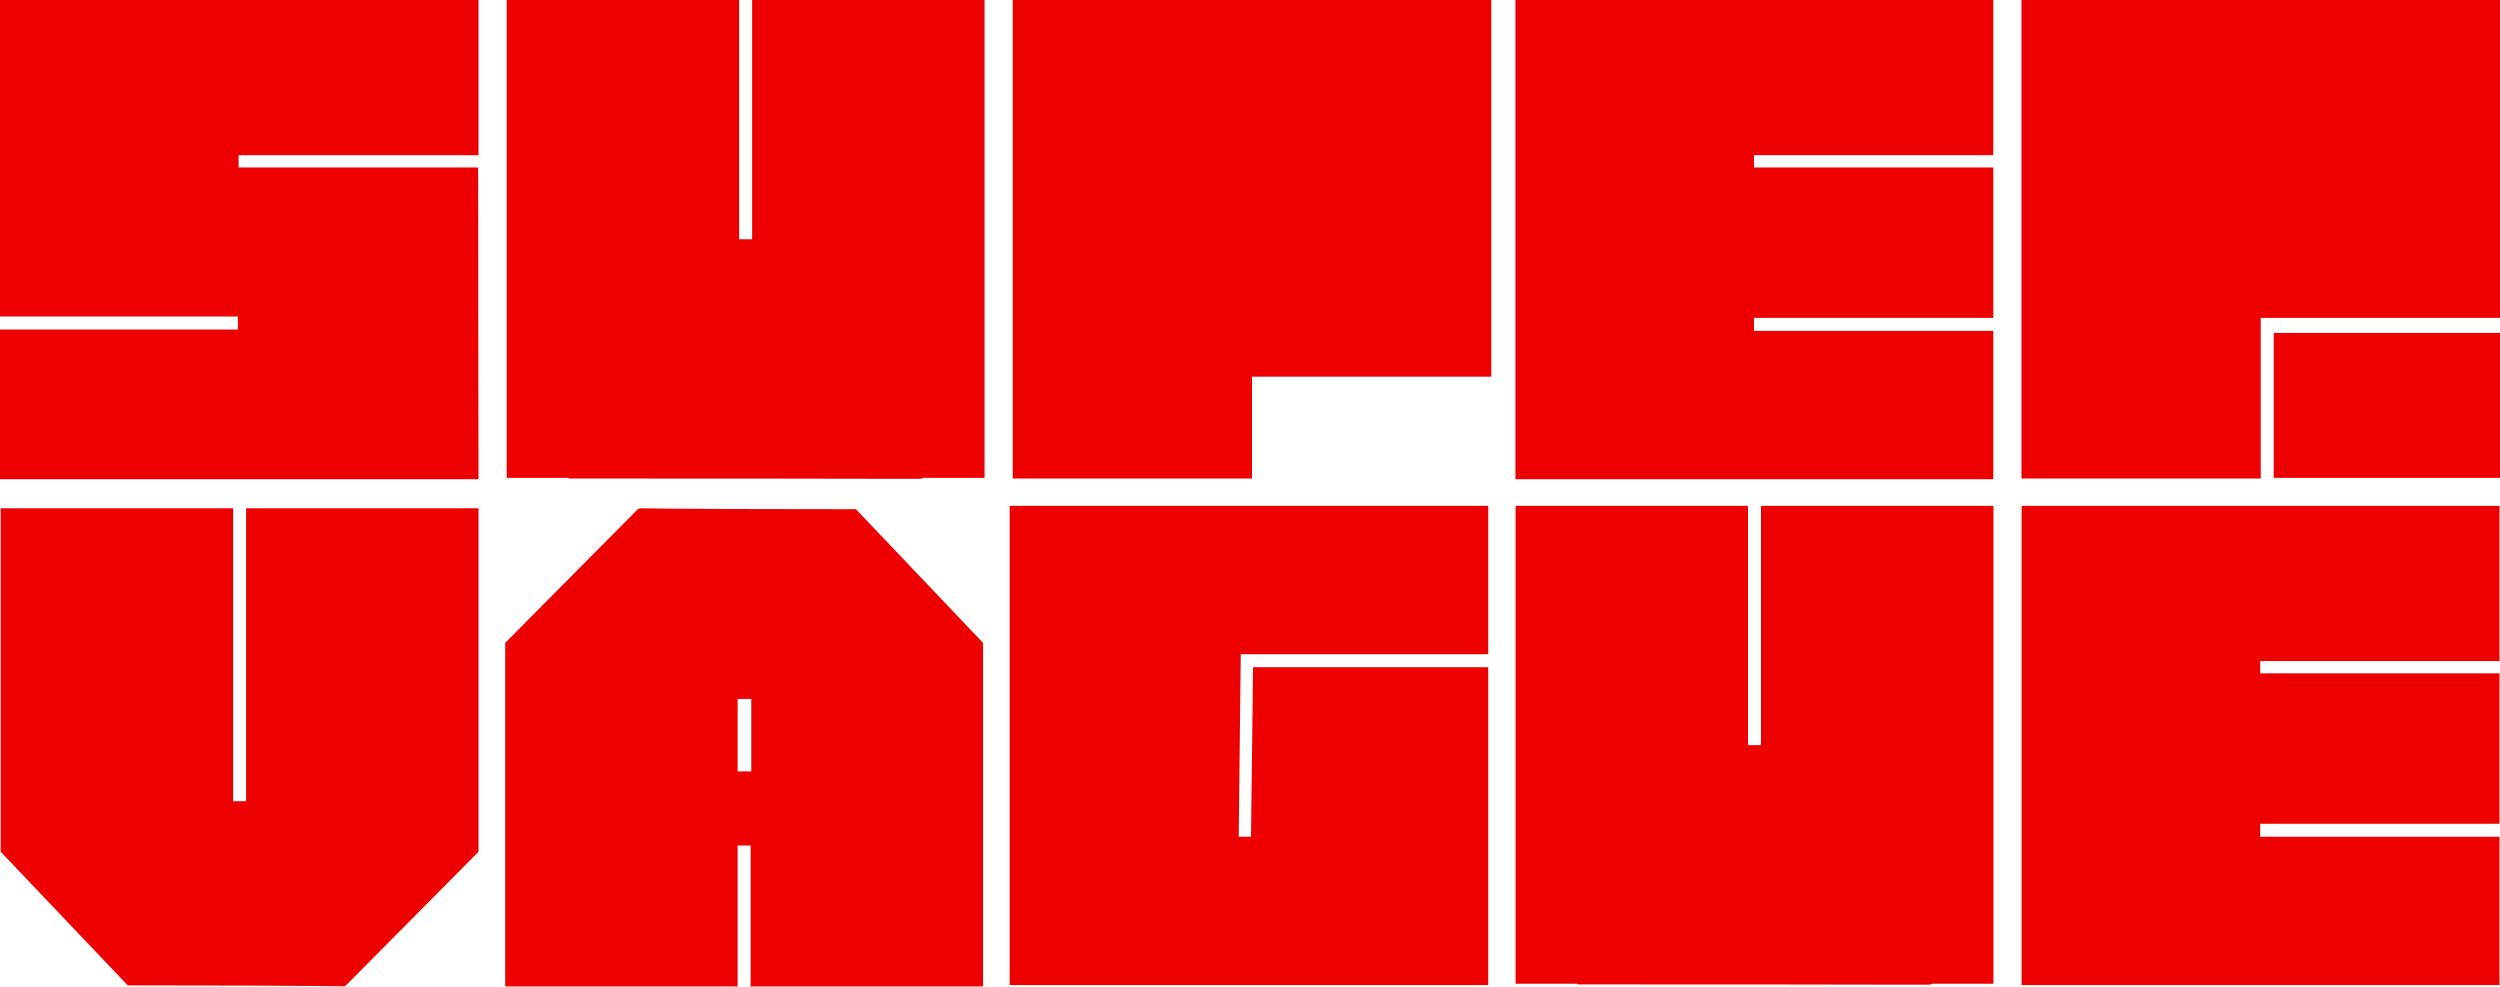
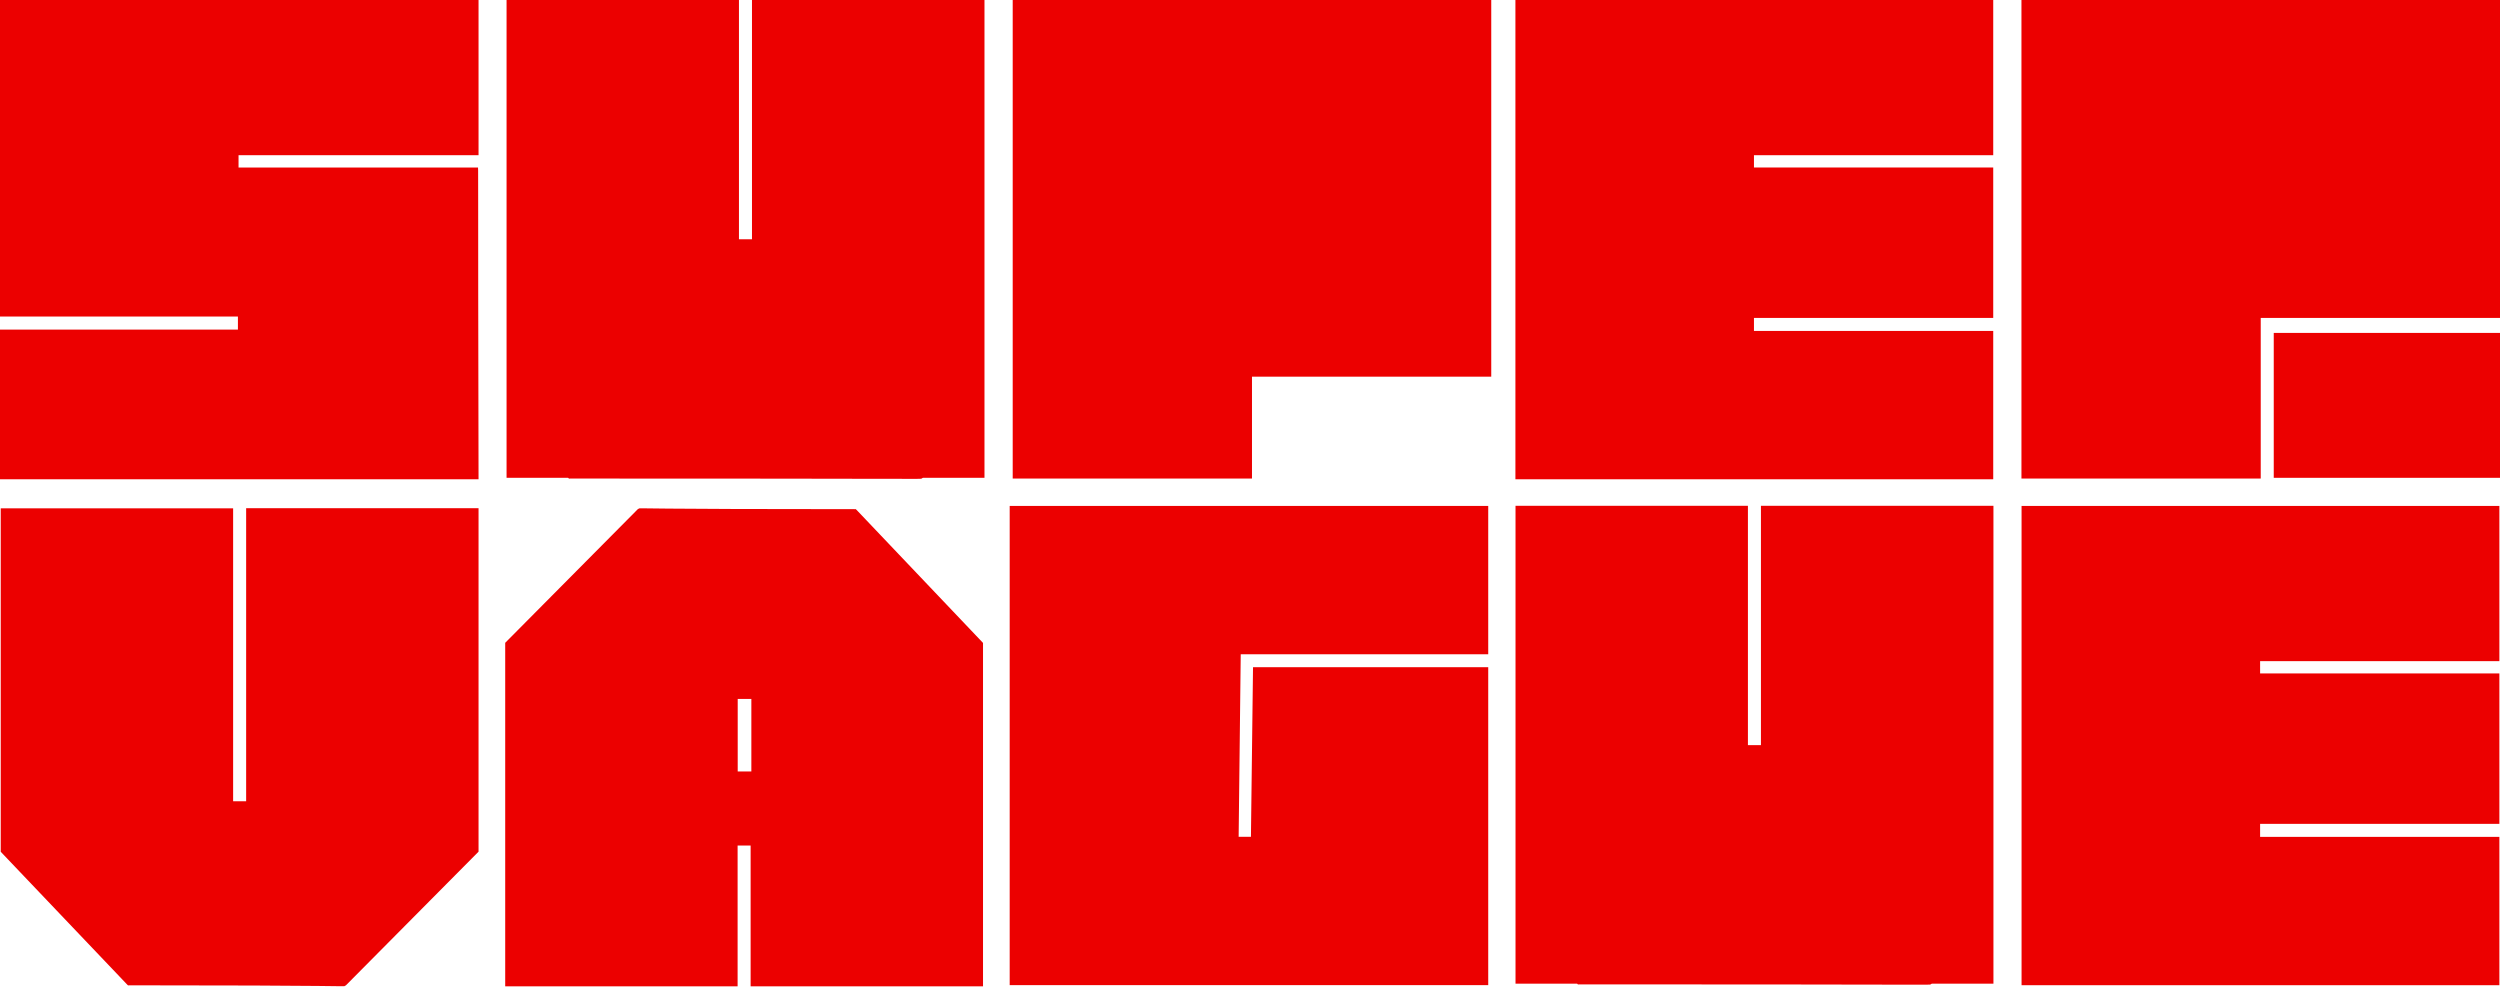
- <svg xmlns="http://www.w3.org/2000/svg" width="2400" height="947" viewBox="0 0 2400 947" fill="none">
+ <svg xmlns="http://www.w3.org/2000/svg" id="Layer_1" data-name="Layer 1" version="1.1" viewBox="0 0 2400 947">
+   <defs>
+     <style>
+       .cls-1 {
+         fill-rule: evenodd;
+       }
+ 
+       .cls-1, .cls-2 {
+         fill: #ec0000;
+         stroke-width: 0px;
+       }
+     </style>
+   </defs>
  <g id="Vector">
-     <path d="M458.733 160.786C459.389 160.786 458.733 149.63 459.389 460.045H0V316.322H228.382V303.853H0V0H459.389V148.973H229.038V160.786H458.733Z" fill="#EC0000" />
-     <path d="M722.035 0C746.317 0 922.854 0 945.167 0C945.167 22.313 945.167 418.044 945.167 458.733H886.103L884.79 459.389C884.79 460.045 890.697 459.389 546.811 459.389C546.811 459.389 546.811 460.045 545.499 458.733H486.435C486.435 -160.786 486.435 58.408 486.435 0C508.748 0 685.284 0 709.566 0V229.695H722.035V0Z" fill="#EC0000" />
-     <path d="M972.228 0C1005.7 0 1412.59 0 1431.62 0C1431.62 171.943 1431.62 189.006 1431.62 361.605H1201.92C1201.92 389.168 1201.92 429.857 1201.92 459.389H972.228C972.228 302.541 972.228 91.878 972.228 0Z" fill="#EC0000" />
-     <path d="M1454.82 460.045V0H1913.55V148.973H1683.86V160.786H1913.55V305.166H1683.86V317.635H1913.55V460.045H1454.82Z" fill="#EC0000" />
-     <path d="M1940.61 0C1974.08 0 2380.97 0 2400 0C2400 171.943 2400 133.223 2400 305.166H2170.31C2170.31 333.385 2170.31 429.857 2170.31 459.389H1940.61C1940.61 302.541 1940.61 91.878 1940.61 0ZM2182.77 458.733V319.604H2400V458.733H2182.77Z" fill="#EC0000" />
-     <path d="M1690.55 485.64C1714.83 485.64 1891.37 485.64 1913.68 485.64C1913.68 507.953 1913.68 903.684 1913.68 944.373H1854.62L1853.31 945.029C1853.31 945.685 1859.21 945.029 1515.33 945.029C1515.33 945.029 1515.33 945.685 1514.01 944.373H1454.95C1454.95 324.854 1454.95 544.048 1454.95 485.64C1477.26 485.64 1653.8 485.64 1678.08 485.64V715.334H1690.55V485.64Z" fill="#EC0000" />
-     <path d="M1940.74 945.685V485.64H2399.48V634.613H2169.78V646.426H2399.48V790.805H2169.78V803.275H2399.48V945.685H1940.74Z" fill="#EC0000" />
-     <path d="M236.257 487.929C260.539 487.929 437.076 487.929 459.389 487.929C459.389 510.243 459.389 776.979 459.389 817.668L332.073 946.006L330.76 946.662C330.76 947.318 332.072 946.006 123.379 946.006C123.379 946.006 123.379 946.662 122.066 945.35L0.656 817.668C0.656 198.149 0.656 546.337 0.656 487.929C22.97 487.929 199.506 487.929 223.788 487.929L223.788 769.149H236.257L236.257 487.929Z" fill="#EC0000" />
-     <path d="M969.311 945.685V485.64H1428.7V628.05C1395.23 628.05 1212.13 628.05 1191.13 628.05L1189.16 803.275H1200.97L1202.94 640.52H1428.7V945.685H969.311Z" fill="#EC0000" />
-     <path fill-rule="evenodd" clip-rule="evenodd" d="M485 946.916H708.132V811.725H720.601V946.916H943.733C943.733 888.508 943.733 888.873 943.733 617.177L822.323 489.496C821.01 488.184 821.01 488.84 821.01 488.84C619.536 488.84 613.789 487.617 613.633 488.123C613.627 488.141 613.629 488.161 613.629 488.184L612.316 488.84L485 617.178L485 946.916ZM721.257 670.992H708.132V740.556H721.257V670.992Z" fill="#EC0000" />
+     <path class="cls-2" d="M458.7,160.8c.7,0,0-11.2.7,299.3H0v-143.7h228.4v-12.5H0V0h459.4v149h-230.4v11.8h229.7Z" />
+     <path class="cls-2" d="M722,0h223.1v458.7h-59.1l-1.3.7c0,.7,5.9,0-338,0,0,0,0,.7-1.3-.7h-59.1c0-619.5,0-400.3,0-458.7h223.1v229.7h12.5V0Z" />
+     <path class="cls-2" d="M972.2,0h459.4v361.6h-229.7v97.8h-229.7V0Z" />
+     <path class="cls-2" d="M1454.8,460V0h458.7v149h-229.7v11.8h229.7v144.4h-229.7v12.5h229.7v142.4h-458.7Z" />
+     <path class="cls-2" d="M1940.6,0h459.4v305.2h-229.7v154.2h-229.7V0ZM2182.8,458.7v-139.1h217.2v139.1h-217.2Z" />
+     <path class="cls-2" d="M1690.6,485.6h223.1v458.7h-59.1l-1.3.7c0,.7,5.9,0-338,0,0,0,0,.7-1.3-.7h-59.1c0-619.5,0-400.3,0-458.7h223.1v229.7h12.5v-229.7Z" />
+     <path class="cls-2" d="M1940.7,945.7v-460h458.7v149h-229.7v11.8h229.7v144.4h-229.7v12.5h229.7v142.4h-458.7Z" />
+     <path class="cls-2" d="M236.3,487.9h223.1v329.7l-127.3,128.3-1.3.7c0,.7,1.3-.7-207.4-.7,0,0,0,.7-1.3-.7L.7,817.7c0-619.5,0-271.3,0-329.7h223.1v281.2h12.5v-281.2Z" />
+     <path class="cls-2" d="M969.3,945.7v-460h459.4v142.4h-237.6l-2,175.2h11.8l2-162.8h225.8v305.2h-459.4Z" />
+     <path class="cls-1" d="M485,946.9h223.1v-135.2h12.5v135.2h223.1v-329.7l-121.4-127.7c-1.3-1.3-1.3-.7-1.3-.7-201.5,0-207.2-1.2-207.4-.7,0,0,0,0,0,0l-1.3.7-127.3,128.3v329.7ZM721.3,671h-13.1v69.6h13.1v-69.6Z" />
  </g>
</svg>
